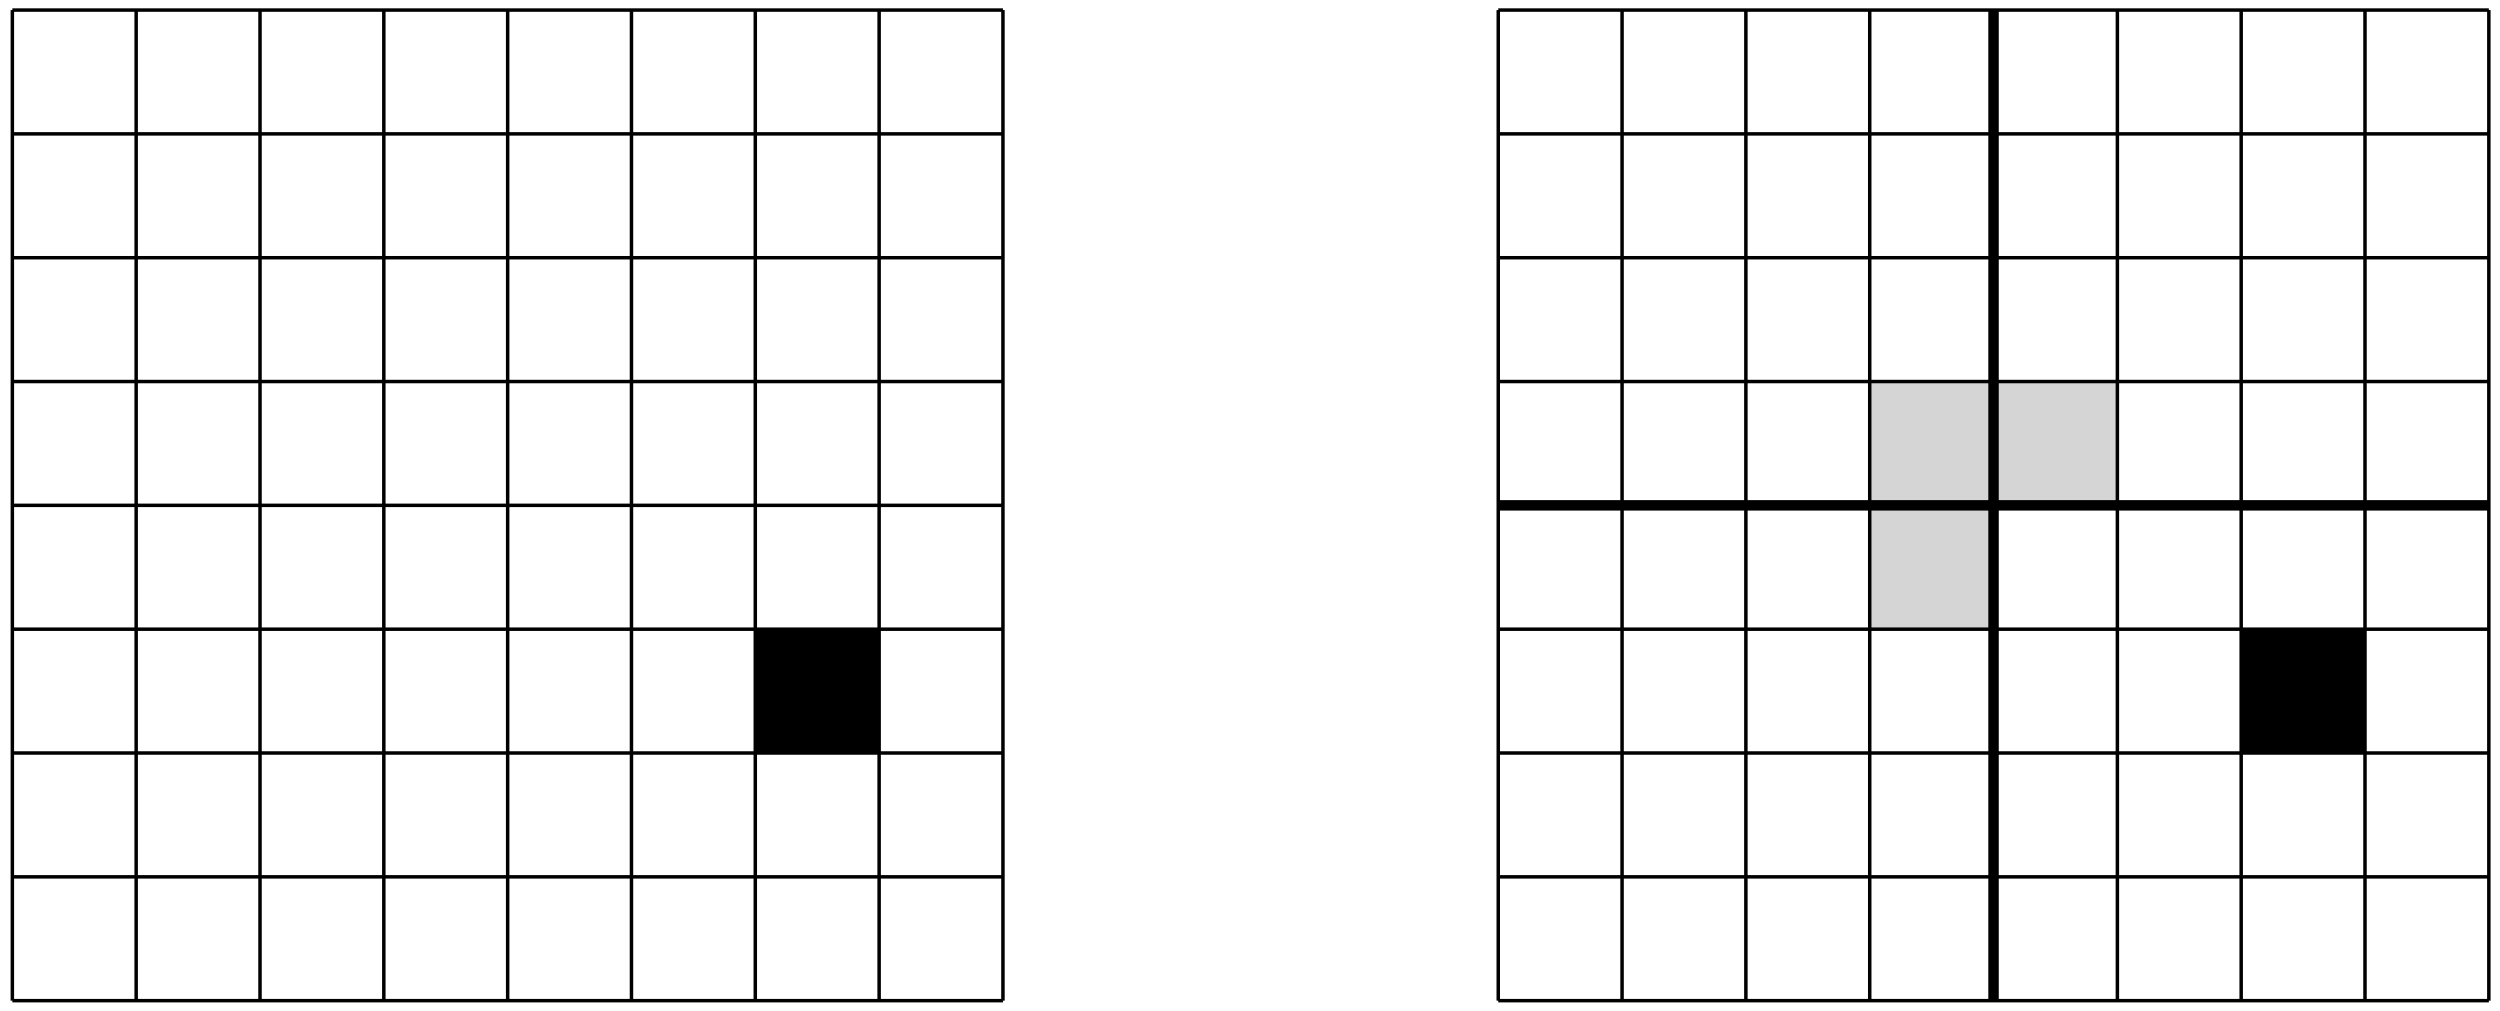
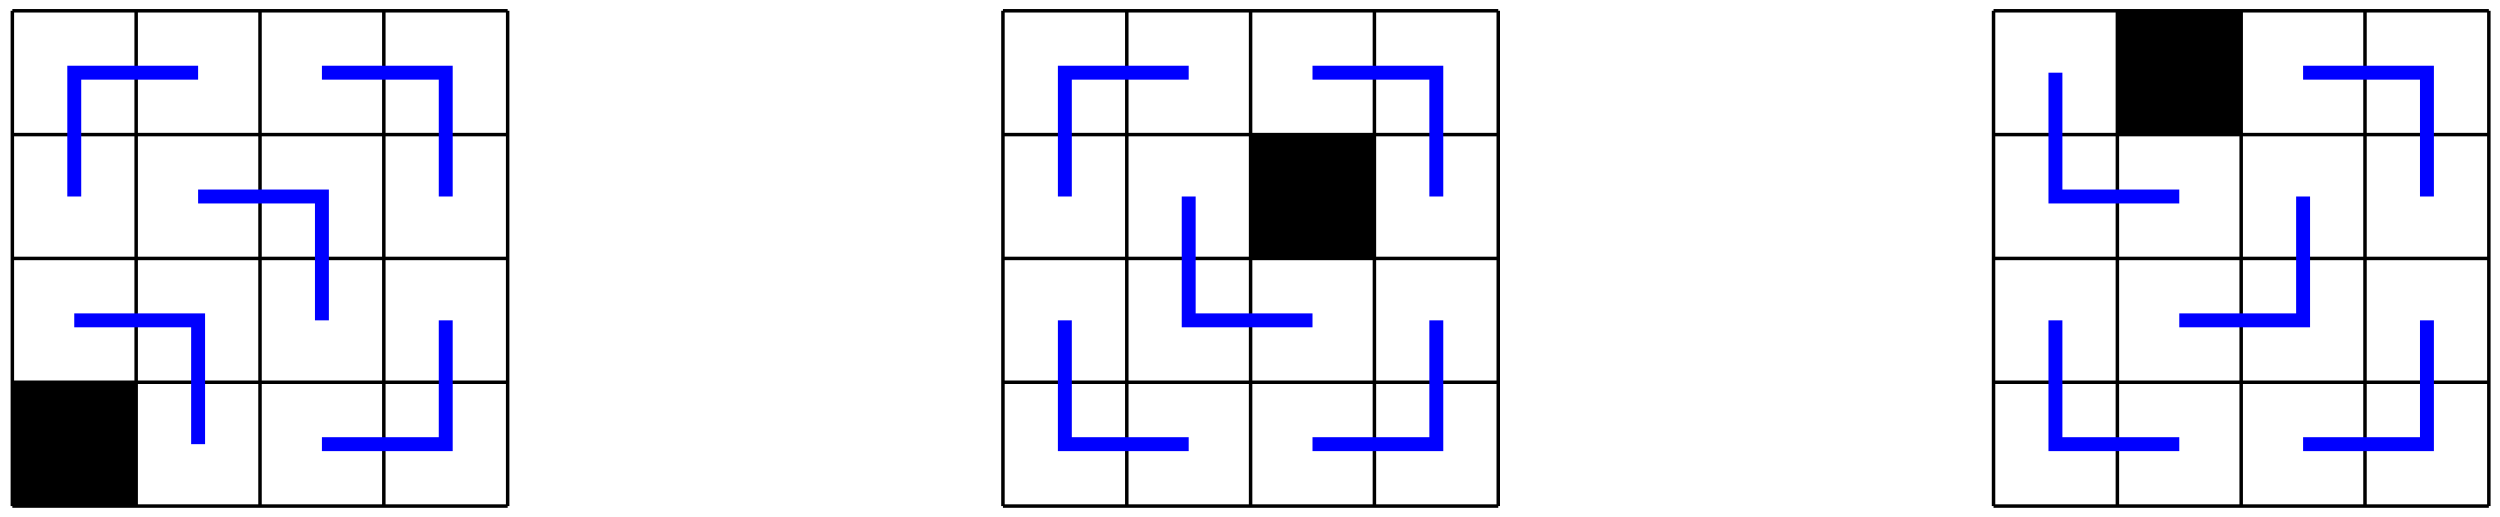
- <svg xmlns="http://www.w3.org/2000/svg" width="286.16pt" height="115.691pt" viewBox="0 0 286.16 115.691" version="1.1">
-   <defs>
-     <clipPath id="clip1">
-       <path d="M 227 0 L 229 0 L 229 115.691 L 227 115.691 Z M 227 0 " />
-     </clipPath>
-   </defs>
+ <svg xmlns="http://www.w3.org/2000/svg" width="286.16pt" height="59.085pt" viewBox="0 0 286.16 59.085" version="1.1">
  <g id="surface1">
-     <path style="fill:none;stroke-width:0.399;stroke-linecap:butt;stroke-linejoin:miter;stroke:rgb(0%,0%,0%);stroke-opacity:1;stroke-miterlimit:10;" d="M 0 0 L 113.387 0 " transform="matrix(1,0,0,-1,1.414,114.5392)" />
-     <path style="fill:none;stroke-width:0.399;stroke-linecap:butt;stroke-linejoin:miter;stroke:rgb(0%,0%,0%);stroke-opacity:1;stroke-miterlimit:10;" d="M 0 0 L 0 113.387 " transform="matrix(1,0,0,-1,1.414,114.5392)" />
-     <path style="fill:none;stroke-width:0.399;stroke-linecap:butt;stroke-linejoin:miter;stroke:rgb(0%,0%,0%);stroke-opacity:1;stroke-miterlimit:10;" d="M 0 14.172 L 113.387 14.172 " transform="matrix(1,0,0,-1,1.414,114.5392)" />
-     <path style="fill:none;stroke-width:0.399;stroke-linecap:butt;stroke-linejoin:miter;stroke:rgb(0%,0%,0%);stroke-opacity:1;stroke-miterlimit:10;" d="M 14.172 0 L 14.172 113.387 " transform="matrix(1,0,0,-1,1.414,114.5392)" />
-     <path style="fill:none;stroke-width:0.399;stroke-linecap:butt;stroke-linejoin:miter;stroke:rgb(0%,0%,0%);stroke-opacity:1;stroke-miterlimit:10;" d="M 0 28.348 L 113.387 28.348 " transform="matrix(1,0,0,-1,1.414,114.5392)" />
-     <path style="fill:none;stroke-width:0.399;stroke-linecap:butt;stroke-linejoin:miter;stroke:rgb(0%,0%,0%);stroke-opacity:1;stroke-miterlimit:10;" d="M 28.348 0 L 28.348 113.387 " transform="matrix(1,0,0,-1,1.414,114.5392)" />
-     <path style="fill:none;stroke-width:0.399;stroke-linecap:butt;stroke-linejoin:miter;stroke:rgb(0%,0%,0%);stroke-opacity:1;stroke-miterlimit:10;" d="M 0 42.52 L 113.387 42.52 " transform="matrix(1,0,0,-1,1.414,114.5392)" />
-     <path style="fill:none;stroke-width:0.399;stroke-linecap:butt;stroke-linejoin:miter;stroke:rgb(0%,0%,0%);stroke-opacity:1;stroke-miterlimit:10;" d="M 42.52 0 L 42.52 113.387 " transform="matrix(1,0,0,-1,1.414,114.5392)" />
-     <path style="fill:none;stroke-width:0.399;stroke-linecap:butt;stroke-linejoin:miter;stroke:rgb(0%,0%,0%);stroke-opacity:1;stroke-miterlimit:10;" d="M 0 56.695 L 113.387 56.695 " transform="matrix(1,0,0,-1,1.414,114.5392)" />
-     <path style="fill:none;stroke-width:0.399;stroke-linecap:butt;stroke-linejoin:miter;stroke:rgb(0%,0%,0%);stroke-opacity:1;stroke-miterlimit:10;" d="M 56.695 0 L 56.695 113.387 " transform="matrix(1,0,0,-1,1.414,114.5392)" />
-     <path style="fill:none;stroke-width:0.399;stroke-linecap:butt;stroke-linejoin:miter;stroke:rgb(0%,0%,0%);stroke-opacity:1;stroke-miterlimit:10;" d="M 0 70.867 L 113.387 70.867 " transform="matrix(1,0,0,-1,1.414,114.5392)" />
-     <path style="fill:none;stroke-width:0.399;stroke-linecap:butt;stroke-linejoin:miter;stroke:rgb(0%,0%,0%);stroke-opacity:1;stroke-miterlimit:10;" d="M 70.867 0 L 70.867 113.387 " transform="matrix(1,0,0,-1,1.414,114.5392)" />
-     <path style="fill:none;stroke-width:0.399;stroke-linecap:butt;stroke-linejoin:miter;stroke:rgb(0%,0%,0%);stroke-opacity:1;stroke-miterlimit:10;" d="M 0 85.039 L 113.387 85.039 " transform="matrix(1,0,0,-1,1.414,114.5392)" />
-     <path style="fill:none;stroke-width:0.399;stroke-linecap:butt;stroke-linejoin:miter;stroke:rgb(0%,0%,0%);stroke-opacity:1;stroke-miterlimit:10;" d="M 85.039 0 L 85.039 113.387 " transform="matrix(1,0,0,-1,1.414,114.5392)" />
-     <path style="fill:none;stroke-width:0.399;stroke-linecap:butt;stroke-linejoin:miter;stroke:rgb(0%,0%,0%);stroke-opacity:1;stroke-miterlimit:10;" d="M 0 99.215 L 113.387 99.215 " transform="matrix(1,0,0,-1,1.414,114.5392)" />
-     <path style="fill:none;stroke-width:0.399;stroke-linecap:butt;stroke-linejoin:miter;stroke:rgb(0%,0%,0%);stroke-opacity:1;stroke-miterlimit:10;" d="M 99.215 0 L 99.215 113.387 " transform="matrix(1,0,0,-1,1.414,114.5392)" />
-     <path style="fill:none;stroke-width:0.399;stroke-linecap:butt;stroke-linejoin:miter;stroke:rgb(0%,0%,0%);stroke-opacity:1;stroke-miterlimit:10;" d="M 0 113.387 L 113.387 113.387 " transform="matrix(1,0,0,-1,1.414,114.5392)" />
-     <path style="fill:none;stroke-width:0.399;stroke-linecap:butt;stroke-linejoin:miter;stroke:rgb(0%,0%,0%);stroke-opacity:1;stroke-miterlimit:10;" d="M 113.387 0 L 113.387 113.387 " transform="matrix(1,0,0,-1,1.414,114.5392)" />
-     <path style=" stroke:none;fill-rule:nonzero;fill:rgb(0%,0%,0%);fill-opacity:1;" d="M 86.453 86.191 L 86.453 72.02 L 100.629 72.02 L 100.629 86.191 Z M 86.453 86.191 " />
-     <path style=" stroke:none;fill-rule:nonzero;fill:rgb(83.499%,83.499%,83.499%);fill-opacity:1;" d="M 214.016 72.02 L 228.188 72.02 L 228.188 57.844 L 242.363 57.844 L 242.363 43.672 L 214.016 43.672 Z M 214.016 72.02 " />
-     <path style="fill:none;stroke-width:0.399;stroke-linecap:butt;stroke-linejoin:miter;stroke:rgb(0%,0%,0%);stroke-opacity:1;stroke-miterlimit:10;" d="M 170.082 0 L 283.469 0 " transform="matrix(1,0,0,-1,1.414,114.5392)" />
-     <path style="fill:none;stroke-width:0.399;stroke-linecap:butt;stroke-linejoin:miter;stroke:rgb(0%,0%,0%);stroke-opacity:1;stroke-miterlimit:10;" d="M 170.082 0 L 170.082 113.387 " transform="matrix(1,0,0,-1,1.414,114.5392)" />
-     <path style="fill:none;stroke-width:0.399;stroke-linecap:butt;stroke-linejoin:miter;stroke:rgb(0%,0%,0%);stroke-opacity:1;stroke-miterlimit:10;" d="M 170.082 14.172 L 283.469 14.172 " transform="matrix(1,0,0,-1,1.414,114.5392)" />
-     <path style="fill:none;stroke-width:0.399;stroke-linecap:butt;stroke-linejoin:miter;stroke:rgb(0%,0%,0%);stroke-opacity:1;stroke-miterlimit:10;" d="M 184.254 0 L 184.254 113.387 " transform="matrix(1,0,0,-1,1.414,114.5392)" />
-     <path style="fill:none;stroke-width:0.399;stroke-linecap:butt;stroke-linejoin:miter;stroke:rgb(0%,0%,0%);stroke-opacity:1;stroke-miterlimit:10;" d="M 170.082 28.348 L 283.469 28.348 " transform="matrix(1,0,0,-1,1.414,114.5392)" />
-     <path style="fill:none;stroke-width:0.399;stroke-linecap:butt;stroke-linejoin:miter;stroke:rgb(0%,0%,0%);stroke-opacity:1;stroke-miterlimit:10;" d="M 198.426 0 L 198.426 113.387 " transform="matrix(1,0,0,-1,1.414,114.5392)" />
-     <path style="fill:none;stroke-width:0.399;stroke-linecap:butt;stroke-linejoin:miter;stroke:rgb(0%,0%,0%);stroke-opacity:1;stroke-miterlimit:10;" d="M 170.082 42.52 L 283.469 42.52 " transform="matrix(1,0,0,-1,1.414,114.5392)" />
-     <path style="fill:none;stroke-width:0.399;stroke-linecap:butt;stroke-linejoin:miter;stroke:rgb(0%,0%,0%);stroke-opacity:1;stroke-miterlimit:10;" d="M 212.602 0 L 212.602 113.387 " transform="matrix(1,0,0,-1,1.414,114.5392)" />
-     <path style="fill:none;stroke-width:0.399;stroke-linecap:butt;stroke-linejoin:miter;stroke:rgb(0%,0%,0%);stroke-opacity:1;stroke-miterlimit:10;" d="M 170.082 56.695 L 283.469 56.695 " transform="matrix(1,0,0,-1,1.414,114.5392)" />
-     <path style="fill:none;stroke-width:0.399;stroke-linecap:butt;stroke-linejoin:miter;stroke:rgb(0%,0%,0%);stroke-opacity:1;stroke-miterlimit:10;" d="M 226.774 0 L 226.774 113.387 " transform="matrix(1,0,0,-1,1.414,114.5392)" />
-     <path style="fill:none;stroke-width:0.399;stroke-linecap:butt;stroke-linejoin:miter;stroke:rgb(0%,0%,0%);stroke-opacity:1;stroke-miterlimit:10;" d="M 170.082 70.867 L 283.469 70.867 " transform="matrix(1,0,0,-1,1.414,114.5392)" />
-     <path style="fill:none;stroke-width:0.399;stroke-linecap:butt;stroke-linejoin:miter;stroke:rgb(0%,0%,0%);stroke-opacity:1;stroke-miterlimit:10;" d="M 240.949 0 L 240.949 113.387 " transform="matrix(1,0,0,-1,1.414,114.5392)" />
-     <path style="fill:none;stroke-width:0.399;stroke-linecap:butt;stroke-linejoin:miter;stroke:rgb(0%,0%,0%);stroke-opacity:1;stroke-miterlimit:10;" d="M 170.082 85.039 L 283.469 85.039 " transform="matrix(1,0,0,-1,1.414,114.5392)" />
-     <path style="fill:none;stroke-width:0.399;stroke-linecap:butt;stroke-linejoin:miter;stroke:rgb(0%,0%,0%);stroke-opacity:1;stroke-miterlimit:10;" d="M 255.121 0 L 255.121 113.387 " transform="matrix(1,0,0,-1,1.414,114.5392)" />
-     <path style="fill:none;stroke-width:0.399;stroke-linecap:butt;stroke-linejoin:miter;stroke:rgb(0%,0%,0%);stroke-opacity:1;stroke-miterlimit:10;" d="M 170.082 99.215 L 283.469 99.215 " transform="matrix(1,0,0,-1,1.414,114.5392)" />
-     <path style="fill:none;stroke-width:0.399;stroke-linecap:butt;stroke-linejoin:miter;stroke:rgb(0%,0%,0%);stroke-opacity:1;stroke-miterlimit:10;" d="M 269.293 0 L 269.293 113.387 " transform="matrix(1,0,0,-1,1.414,114.5392)" />
-     <path style="fill:none;stroke-width:0.399;stroke-linecap:butt;stroke-linejoin:miter;stroke:rgb(0%,0%,0%);stroke-opacity:1;stroke-miterlimit:10;" d="M 170.082 113.387 L 283.469 113.387 " transform="matrix(1,0,0,-1,1.414,114.5392)" />
-     <path style="fill:none;stroke-width:0.399;stroke-linecap:butt;stroke-linejoin:miter;stroke:rgb(0%,0%,0%);stroke-opacity:1;stroke-miterlimit:10;" d="M 283.469 0 L 283.469 113.387 " transform="matrix(1,0,0,-1,1.414,114.5392)" />
-     <path style=" stroke:none;fill-rule:nonzero;fill:rgb(0%,0%,0%);fill-opacity:1;" d="M 256.535 86.191 L 256.535 72.02 L 270.707 72.02 L 270.707 86.191 Z M 256.535 86.191 " />
-     <g clip-path="url(#clip1)" clip-rule="nonzero">
-       <path style="fill:none;stroke-width:1.196;stroke-linecap:butt;stroke-linejoin:miter;stroke:rgb(0%,0%,0%);stroke-opacity:1;stroke-miterlimit:10;" d="M 226.774 0 L 226.774 113.387 " transform="matrix(1,0,0,-1,1.414,114.5392)" />
-     </g>
-     <path style="fill:none;stroke-width:1.196;stroke-linecap:butt;stroke-linejoin:miter;stroke:rgb(0%,0%,0%);stroke-opacity:1;stroke-miterlimit:10;" d="M 170.082 56.695 L 283.469 56.695 " transform="matrix(1,0,0,-1,1.414,114.5392)" />
+     <path style="fill:none;stroke-width:0.399;stroke-linecap:butt;stroke-linejoin:miter;stroke:rgb(0%,0%,0%);stroke-opacity:1;stroke-miterlimit:10;" d="M 0 0.001 L 56.695 0.001 " transform="matrix(1,0,0,-1,1.414,57.92689)" />
+     <path style="fill:none;stroke-width:0.399;stroke-linecap:butt;stroke-linejoin:miter;stroke:rgb(0%,0%,0%);stroke-opacity:1;stroke-miterlimit:10;" d="M 0 0.001 L 0 56.693 " transform="matrix(1,0,0,-1,1.414,57.92689)" />
+     <path style="fill:none;stroke-width:0.399;stroke-linecap:butt;stroke-linejoin:miter;stroke:rgb(0%,0%,0%);stroke-opacity:1;stroke-miterlimit:10;" d="M 0 14.173 L 56.695 14.173 " transform="matrix(1,0,0,-1,1.414,57.92689)" />
+     <path style="fill:none;stroke-width:0.399;stroke-linecap:butt;stroke-linejoin:miter;stroke:rgb(0%,0%,0%);stroke-opacity:1;stroke-miterlimit:10;" d="M 14.172 0.001 L 14.172 56.693 " transform="matrix(1,0,0,-1,1.414,57.92689)" />
+     <path style="fill:none;stroke-width:0.399;stroke-linecap:butt;stroke-linejoin:miter;stroke:rgb(0%,0%,0%);stroke-opacity:1;stroke-miterlimit:10;" d="M 0 28.345 L 56.695 28.345 " transform="matrix(1,0,0,-1,1.414,57.92689)" />
+     <path style="fill:none;stroke-width:0.399;stroke-linecap:butt;stroke-linejoin:miter;stroke:rgb(0%,0%,0%);stroke-opacity:1;stroke-miterlimit:10;" d="M 28.348 0.001 L 28.348 56.693 " transform="matrix(1,0,0,-1,1.414,57.92689)" />
+     <path style="fill:none;stroke-width:0.399;stroke-linecap:butt;stroke-linejoin:miter;stroke:rgb(0%,0%,0%);stroke-opacity:1;stroke-miterlimit:10;" d="M 0 42.521 L 56.695 42.521 " transform="matrix(1,0,0,-1,1.414,57.92689)" />
+     <path style="fill:none;stroke-width:0.399;stroke-linecap:butt;stroke-linejoin:miter;stroke:rgb(0%,0%,0%);stroke-opacity:1;stroke-miterlimit:10;" d="M 42.52 0.001 L 42.52 56.693 " transform="matrix(1,0,0,-1,1.414,57.92689)" />
+     <path style="fill:none;stroke-width:0.399;stroke-linecap:butt;stroke-linejoin:miter;stroke:rgb(0%,0%,0%);stroke-opacity:1;stroke-miterlimit:10;" d="M 0 56.693 L 56.695 56.693 " transform="matrix(1,0,0,-1,1.414,57.92689)" />
+     <path style="fill:none;stroke-width:0.399;stroke-linecap:butt;stroke-linejoin:miter;stroke:rgb(0%,0%,0%);stroke-opacity:1;stroke-miterlimit:10;" d="M 56.695 0.001 L 56.695 56.693 " transform="matrix(1,0,0,-1,1.414,57.92689)" />
+     <path style=" stroke:none;fill-rule:nonzero;fill:rgb(0%,0%,0%);fill-opacity:1;" d="M 1.414 57.926 L 1.414 43.754 L 15.586 43.754 L 15.586 57.926 Z M 1.414 57.926 " />
+     <path style="fill:none;stroke-width:1.594;stroke-linecap:butt;stroke-linejoin:miter;stroke:rgb(0%,0%,100%);stroke-opacity:1;stroke-miterlimit:10;" d="M 7.086 21.259 L 21.262 21.259 L 21.262 7.087 " transform="matrix(1,0,0,-1,1.414,57.92689)" />
+     <path style="fill:none;stroke-width:1.594;stroke-linecap:butt;stroke-linejoin:miter;stroke:rgb(0%,0%,100%);stroke-opacity:1;stroke-miterlimit:10;" d="M 21.262 35.435 L 35.434 35.435 L 35.434 21.259 " transform="matrix(1,0,0,-1,1.414,57.92689)" />
+     <path style="fill:none;stroke-width:1.594;stroke-linecap:butt;stroke-linejoin:miter;stroke:rgb(0%,0%,100%);stroke-opacity:1;stroke-miterlimit:10;" d="M 7.086 35.435 L 7.086 49.607 L 21.262 49.607 " transform="matrix(1,0,0,-1,1.414,57.92689)" />
+     <path style="fill:none;stroke-width:1.594;stroke-linecap:butt;stroke-linejoin:miter;stroke:rgb(0%,0%,100%);stroke-opacity:1;stroke-miterlimit:10;" d="M 35.434 49.607 L 49.606 49.607 L 49.606 35.435 " transform="matrix(1,0,0,-1,1.414,57.92689)" />
+     <path style="fill:none;stroke-width:1.594;stroke-linecap:butt;stroke-linejoin:miter;stroke:rgb(0%,0%,100%);stroke-opacity:1;stroke-miterlimit:10;" d="M 35.434 7.087 L 49.606 7.087 L 49.606 21.259 " transform="matrix(1,0,0,-1,1.414,57.92689)" />
+     <path style="fill:none;stroke-width:0.399;stroke-linecap:butt;stroke-linejoin:miter;stroke:rgb(0%,0%,0%);stroke-opacity:1;stroke-miterlimit:10;" d="M 113.387 0.001 L 170.082 0.001 " transform="matrix(1,0,0,-1,1.414,57.92689)" />
+     <path style="fill:none;stroke-width:0.399;stroke-linecap:butt;stroke-linejoin:miter;stroke:rgb(0%,0%,0%);stroke-opacity:1;stroke-miterlimit:10;" d="M 113.387 0.001 L 113.387 56.693 " transform="matrix(1,0,0,-1,1.414,57.92689)" />
+     <path style="fill:none;stroke-width:0.399;stroke-linecap:butt;stroke-linejoin:miter;stroke:rgb(0%,0%,0%);stroke-opacity:1;stroke-miterlimit:10;" d="M 113.387 14.173 L 170.082 14.173 " transform="matrix(1,0,0,-1,1.414,57.92689)" />
+     <path style="fill:none;stroke-width:0.399;stroke-linecap:butt;stroke-linejoin:miter;stroke:rgb(0%,0%,0%);stroke-opacity:1;stroke-miterlimit:10;" d="M 127.563 0.001 L 127.563 56.693 " transform="matrix(1,0,0,-1,1.414,57.92689)" />
+     <path style="fill:none;stroke-width:0.399;stroke-linecap:butt;stroke-linejoin:miter;stroke:rgb(0%,0%,0%);stroke-opacity:1;stroke-miterlimit:10;" d="M 113.387 28.345 L 170.082 28.345 " transform="matrix(1,0,0,-1,1.414,57.92689)" />
+     <path style="fill:none;stroke-width:0.399;stroke-linecap:butt;stroke-linejoin:miter;stroke:rgb(0%,0%,0%);stroke-opacity:1;stroke-miterlimit:10;" d="M 141.734 0.001 L 141.734 56.693 " transform="matrix(1,0,0,-1,1.414,57.92689)" />
+     <path style="fill:none;stroke-width:0.399;stroke-linecap:butt;stroke-linejoin:miter;stroke:rgb(0%,0%,0%);stroke-opacity:1;stroke-miterlimit:10;" d="M 113.387 42.521 L 170.082 42.521 " transform="matrix(1,0,0,-1,1.414,57.92689)" />
+     <path style="fill:none;stroke-width:0.399;stroke-linecap:butt;stroke-linejoin:miter;stroke:rgb(0%,0%,0%);stroke-opacity:1;stroke-miterlimit:10;" d="M 155.906 0.001 L 155.906 56.693 " transform="matrix(1,0,0,-1,1.414,57.92689)" />
+     <path style="fill:none;stroke-width:0.399;stroke-linecap:butt;stroke-linejoin:miter;stroke:rgb(0%,0%,0%);stroke-opacity:1;stroke-miterlimit:10;" d="M 113.387 56.693 L 170.082 56.693 " transform="matrix(1,0,0,-1,1.414,57.92689)" />
+     <path style="fill:none;stroke-width:0.399;stroke-linecap:butt;stroke-linejoin:miter;stroke:rgb(0%,0%,0%);stroke-opacity:1;stroke-miterlimit:10;" d="M 170.082 0.001 L 170.082 56.693 " transform="matrix(1,0,0,-1,1.414,57.92689)" />
+     <path style=" stroke:none;fill-rule:nonzero;fill:rgb(0%,0%,0%);fill-opacity:1;" d="M 143.148 29.582 L 157.32 29.582 L 157.32 15.406 L 143.148 15.406 Z M 143.148 29.582 " />
+     <path style="fill:none;stroke-width:1.594;stroke-linecap:butt;stroke-linejoin:miter;stroke:rgb(0%,0%,100%);stroke-opacity:1;stroke-miterlimit:10;" d="M 120.473 21.259 L 120.473 7.087 L 134.649 7.087 " transform="matrix(1,0,0,-1,1.414,57.92689)" />
+     <path style="fill:none;stroke-width:1.594;stroke-linecap:butt;stroke-linejoin:miter;stroke:rgb(0%,0%,100%);stroke-opacity:1;stroke-miterlimit:10;" d="M 134.649 35.435 L 134.649 21.259 L 148.82 21.259 " transform="matrix(1,0,0,-1,1.414,57.92689)" />
+     <path style="fill:none;stroke-width:1.594;stroke-linecap:butt;stroke-linejoin:miter;stroke:rgb(0%,0%,100%);stroke-opacity:1;stroke-miterlimit:10;" d="M 120.473 35.435 L 120.473 49.607 L 134.649 49.607 " transform="matrix(1,0,0,-1,1.414,57.92689)" />
+     <path style="fill:none;stroke-width:1.594;stroke-linecap:butt;stroke-linejoin:miter;stroke:rgb(0%,0%,100%);stroke-opacity:1;stroke-miterlimit:10;" d="M 148.82 49.607 L 162.992 49.607 L 162.992 35.435 " transform="matrix(1,0,0,-1,1.414,57.92689)" />
+     <path style="fill:none;stroke-width:1.594;stroke-linecap:butt;stroke-linejoin:miter;stroke:rgb(0%,0%,100%);stroke-opacity:1;stroke-miterlimit:10;" d="M 148.82 7.087 L 162.992 7.087 L 162.992 21.259 " transform="matrix(1,0,0,-1,1.414,57.92689)" />
+     <path style="fill:none;stroke-width:0.399;stroke-linecap:butt;stroke-linejoin:miter;stroke:rgb(0%,0%,0%);stroke-opacity:1;stroke-miterlimit:10;" d="M 226.774 0.001 L 283.469 0.001 " transform="matrix(1,0,0,-1,1.414,57.92689)" />
+     <path style="fill:none;stroke-width:0.399;stroke-linecap:butt;stroke-linejoin:miter;stroke:rgb(0%,0%,0%);stroke-opacity:1;stroke-miterlimit:10;" d="M 226.774 0.001 L 226.774 56.693 " transform="matrix(1,0,0,-1,1.414,57.92689)" />
+     <path style="fill:none;stroke-width:0.399;stroke-linecap:butt;stroke-linejoin:miter;stroke:rgb(0%,0%,0%);stroke-opacity:1;stroke-miterlimit:10;" d="M 226.774 14.173 L 283.469 14.173 " transform="matrix(1,0,0,-1,1.414,57.92689)" />
+     <path style="fill:none;stroke-width:0.399;stroke-linecap:butt;stroke-linejoin:miter;stroke:rgb(0%,0%,0%);stroke-opacity:1;stroke-miterlimit:10;" d="M 240.949 0.001 L 240.949 56.693 " transform="matrix(1,0,0,-1,1.414,57.92689)" />
+     <path style="fill:none;stroke-width:0.399;stroke-linecap:butt;stroke-linejoin:miter;stroke:rgb(0%,0%,0%);stroke-opacity:1;stroke-miterlimit:10;" d="M 226.774 28.345 L 283.469 28.345 " transform="matrix(1,0,0,-1,1.414,57.92689)" />
+     <path style="fill:none;stroke-width:0.399;stroke-linecap:butt;stroke-linejoin:miter;stroke:rgb(0%,0%,0%);stroke-opacity:1;stroke-miterlimit:10;" d="M 255.121 0.001 L 255.121 56.693 " transform="matrix(1,0,0,-1,1.414,57.92689)" />
+     <path style="fill:none;stroke-width:0.399;stroke-linecap:butt;stroke-linejoin:miter;stroke:rgb(0%,0%,0%);stroke-opacity:1;stroke-miterlimit:10;" d="M 226.774 42.521 L 283.469 42.521 " transform="matrix(1,0,0,-1,1.414,57.92689)" />
+     <path style="fill:none;stroke-width:0.399;stroke-linecap:butt;stroke-linejoin:miter;stroke:rgb(0%,0%,0%);stroke-opacity:1;stroke-miterlimit:10;" d="M 269.293 0.001 L 269.293 56.693 " transform="matrix(1,0,0,-1,1.414,57.92689)" />
+     <path style="fill:none;stroke-width:0.399;stroke-linecap:butt;stroke-linejoin:miter;stroke:rgb(0%,0%,0%);stroke-opacity:1;stroke-miterlimit:10;" d="M 226.774 56.693 L 283.469 56.693 " transform="matrix(1,0,0,-1,1.414,57.92689)" />
+     <path style="fill:none;stroke-width:0.399;stroke-linecap:butt;stroke-linejoin:miter;stroke:rgb(0%,0%,0%);stroke-opacity:1;stroke-miterlimit:10;" d="M 283.469 0.001 L 283.469 56.693 " transform="matrix(1,0,0,-1,1.414,57.92689)" />
+     <path style=" stroke:none;fill-rule:nonzero;fill:rgb(0%,0%,0%);fill-opacity:1;" d="M 242.363 15.406 L 242.363 1.234 L 256.535 1.234 L 256.535 15.406 Z M 242.363 15.406 " />
+     <path style="fill:none;stroke-width:1.594;stroke-linecap:butt;stroke-linejoin:miter;stroke:rgb(0%,0%,100%);stroke-opacity:1;stroke-miterlimit:10;" d="M 233.859 21.259 L 233.859 7.087 L 248.035 7.087 " transform="matrix(1,0,0,-1,1.414,57.92689)" />
+     <path style="fill:none;stroke-width:1.594;stroke-linecap:butt;stroke-linejoin:miter;stroke:rgb(0%,0%,100%);stroke-opacity:1;stroke-miterlimit:10;" d="M 248.035 21.259 L 262.207 21.259 L 262.207 35.435 " transform="matrix(1,0,0,-1,1.414,57.92689)" />
+     <path style="fill:none;stroke-width:1.594;stroke-linecap:butt;stroke-linejoin:miter;stroke:rgb(0%,0%,100%);stroke-opacity:1;stroke-miterlimit:10;" d="M 233.859 49.607 L 233.859 35.435 L 248.035 35.435 " transform="matrix(1,0,0,-1,1.414,57.92689)" />
+     <path style="fill:none;stroke-width:1.594;stroke-linecap:butt;stroke-linejoin:miter;stroke:rgb(0%,0%,100%);stroke-opacity:1;stroke-miterlimit:10;" d="M 262.207 49.607 L 276.383 49.607 L 276.383 35.435 " transform="matrix(1,0,0,-1,1.414,57.92689)" />
+     <path style="fill:none;stroke-width:1.594;stroke-linecap:butt;stroke-linejoin:miter;stroke:rgb(0%,0%,100%);stroke-opacity:1;stroke-miterlimit:10;" d="M 262.207 7.087 L 276.383 7.087 L 276.383 21.259 " transform="matrix(1,0,0,-1,1.414,57.92689)" />
  </g>
</svg>
